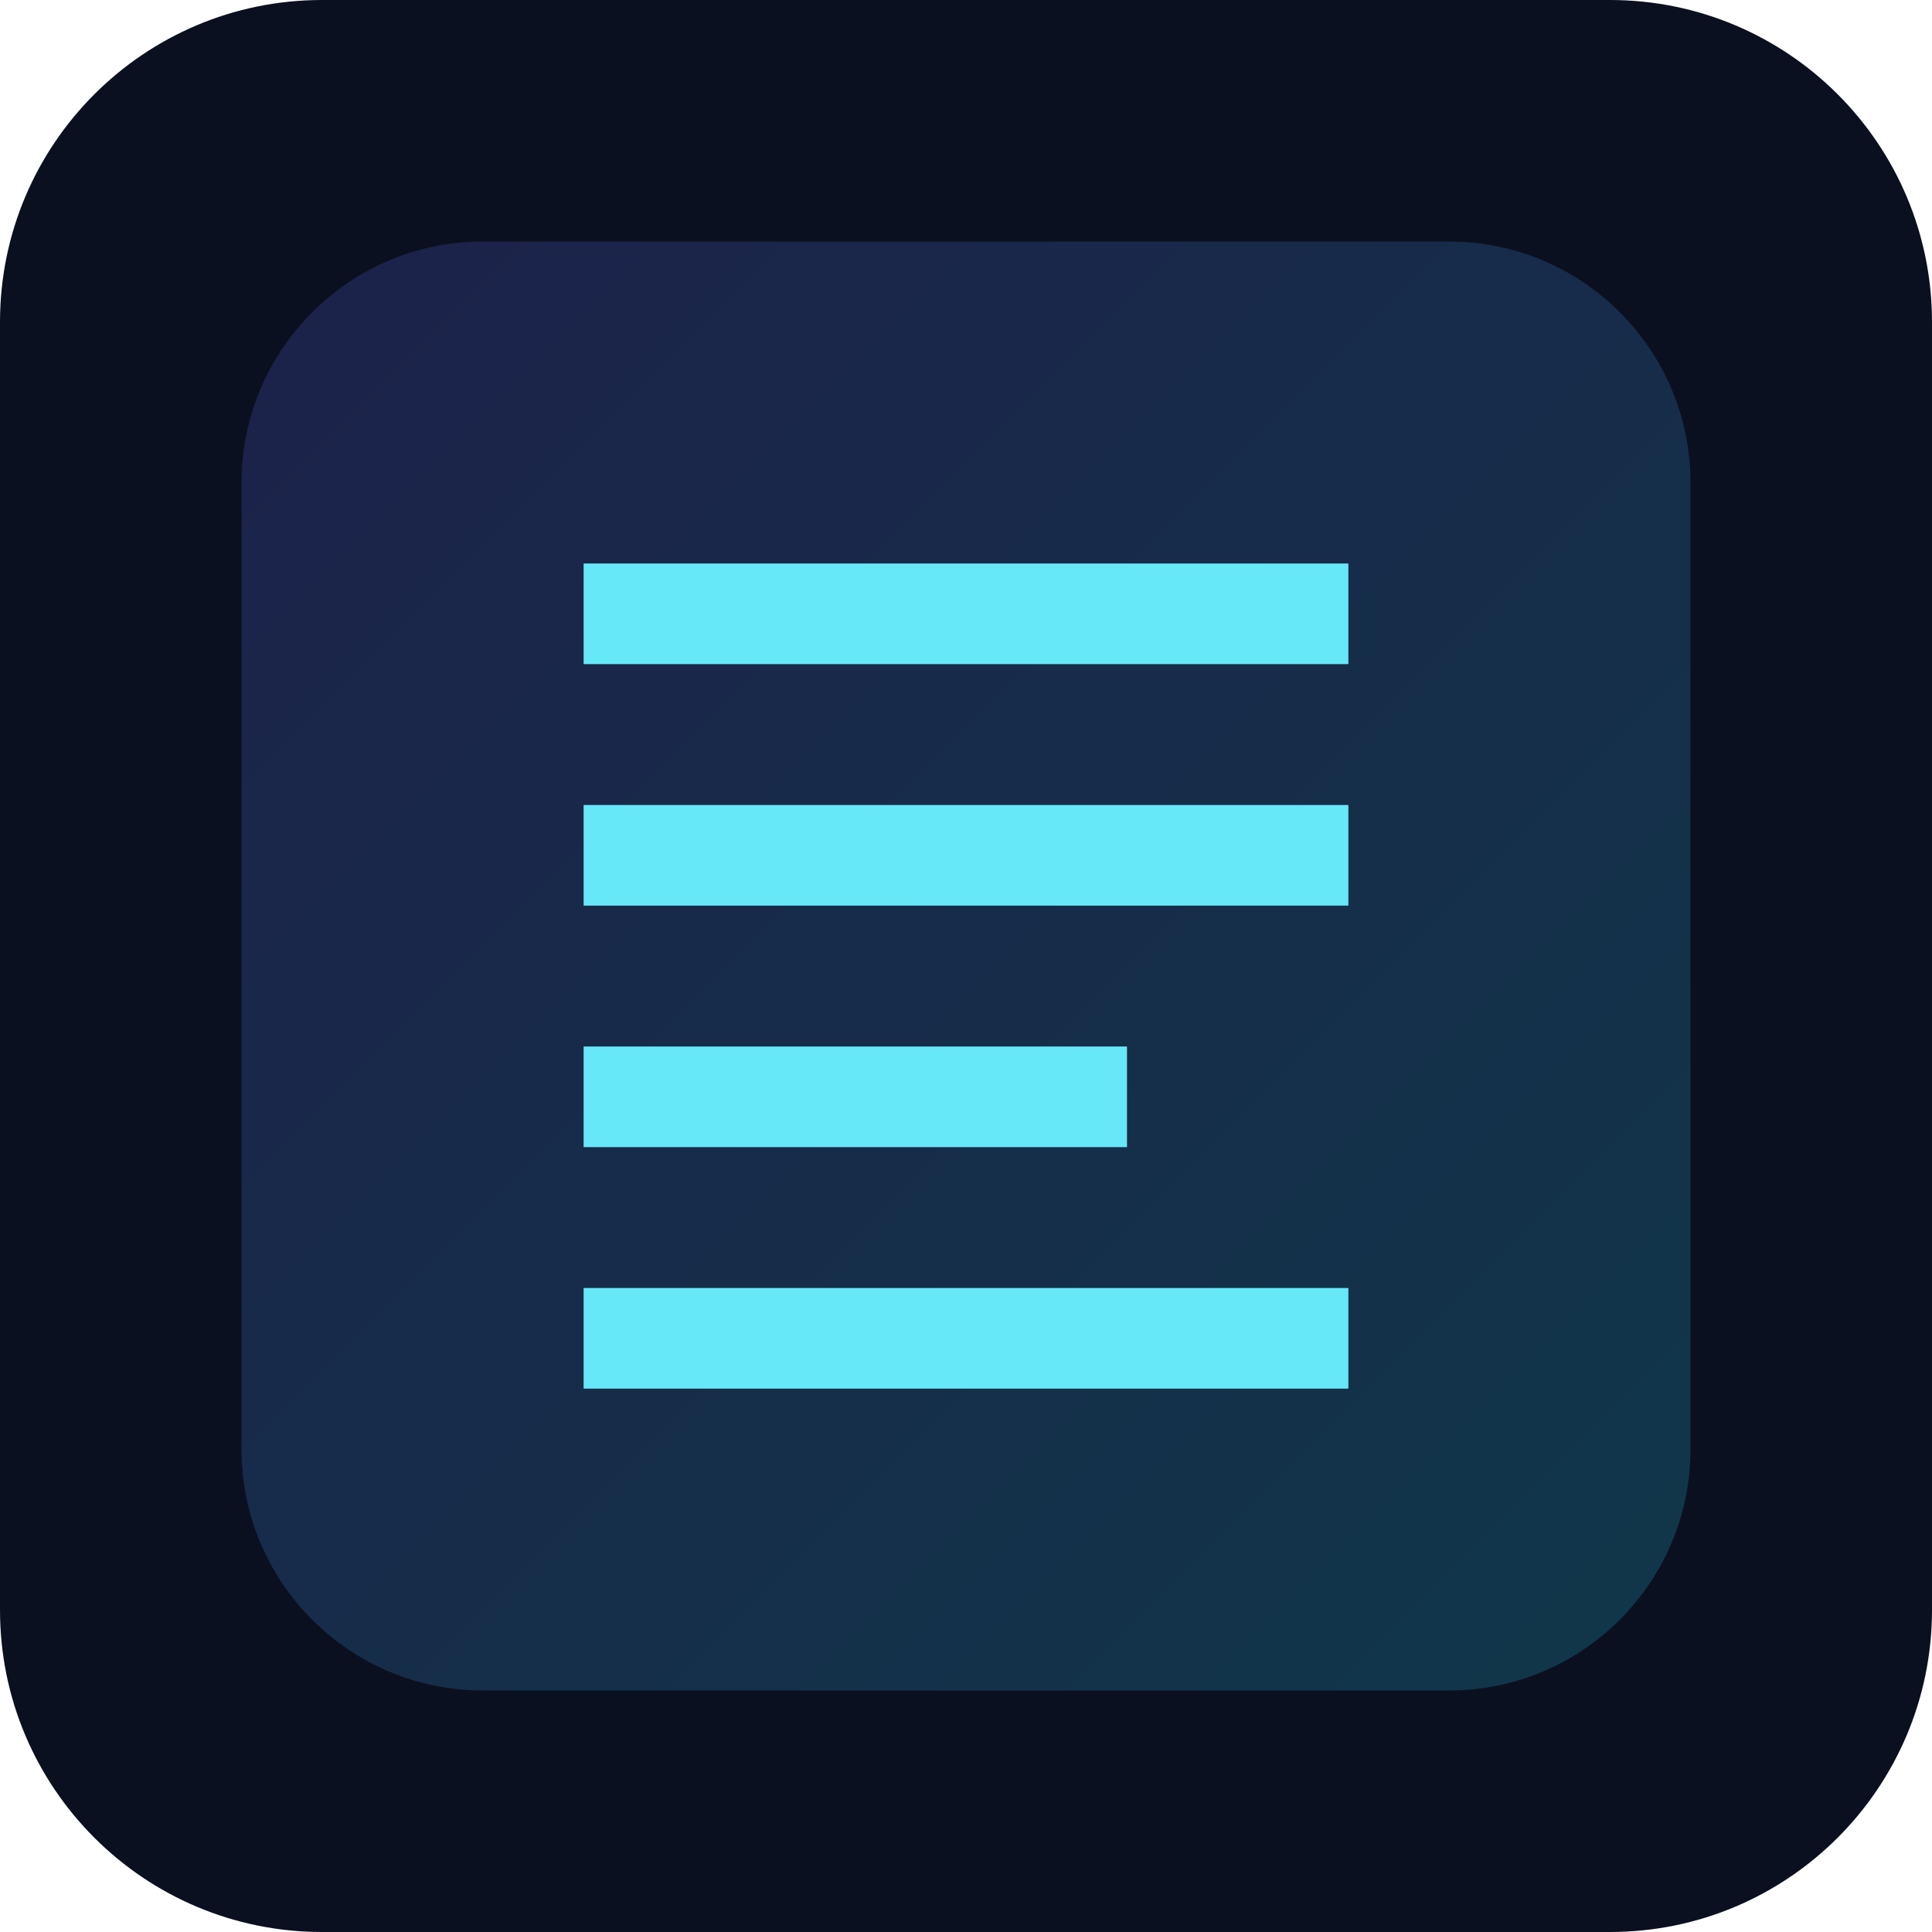
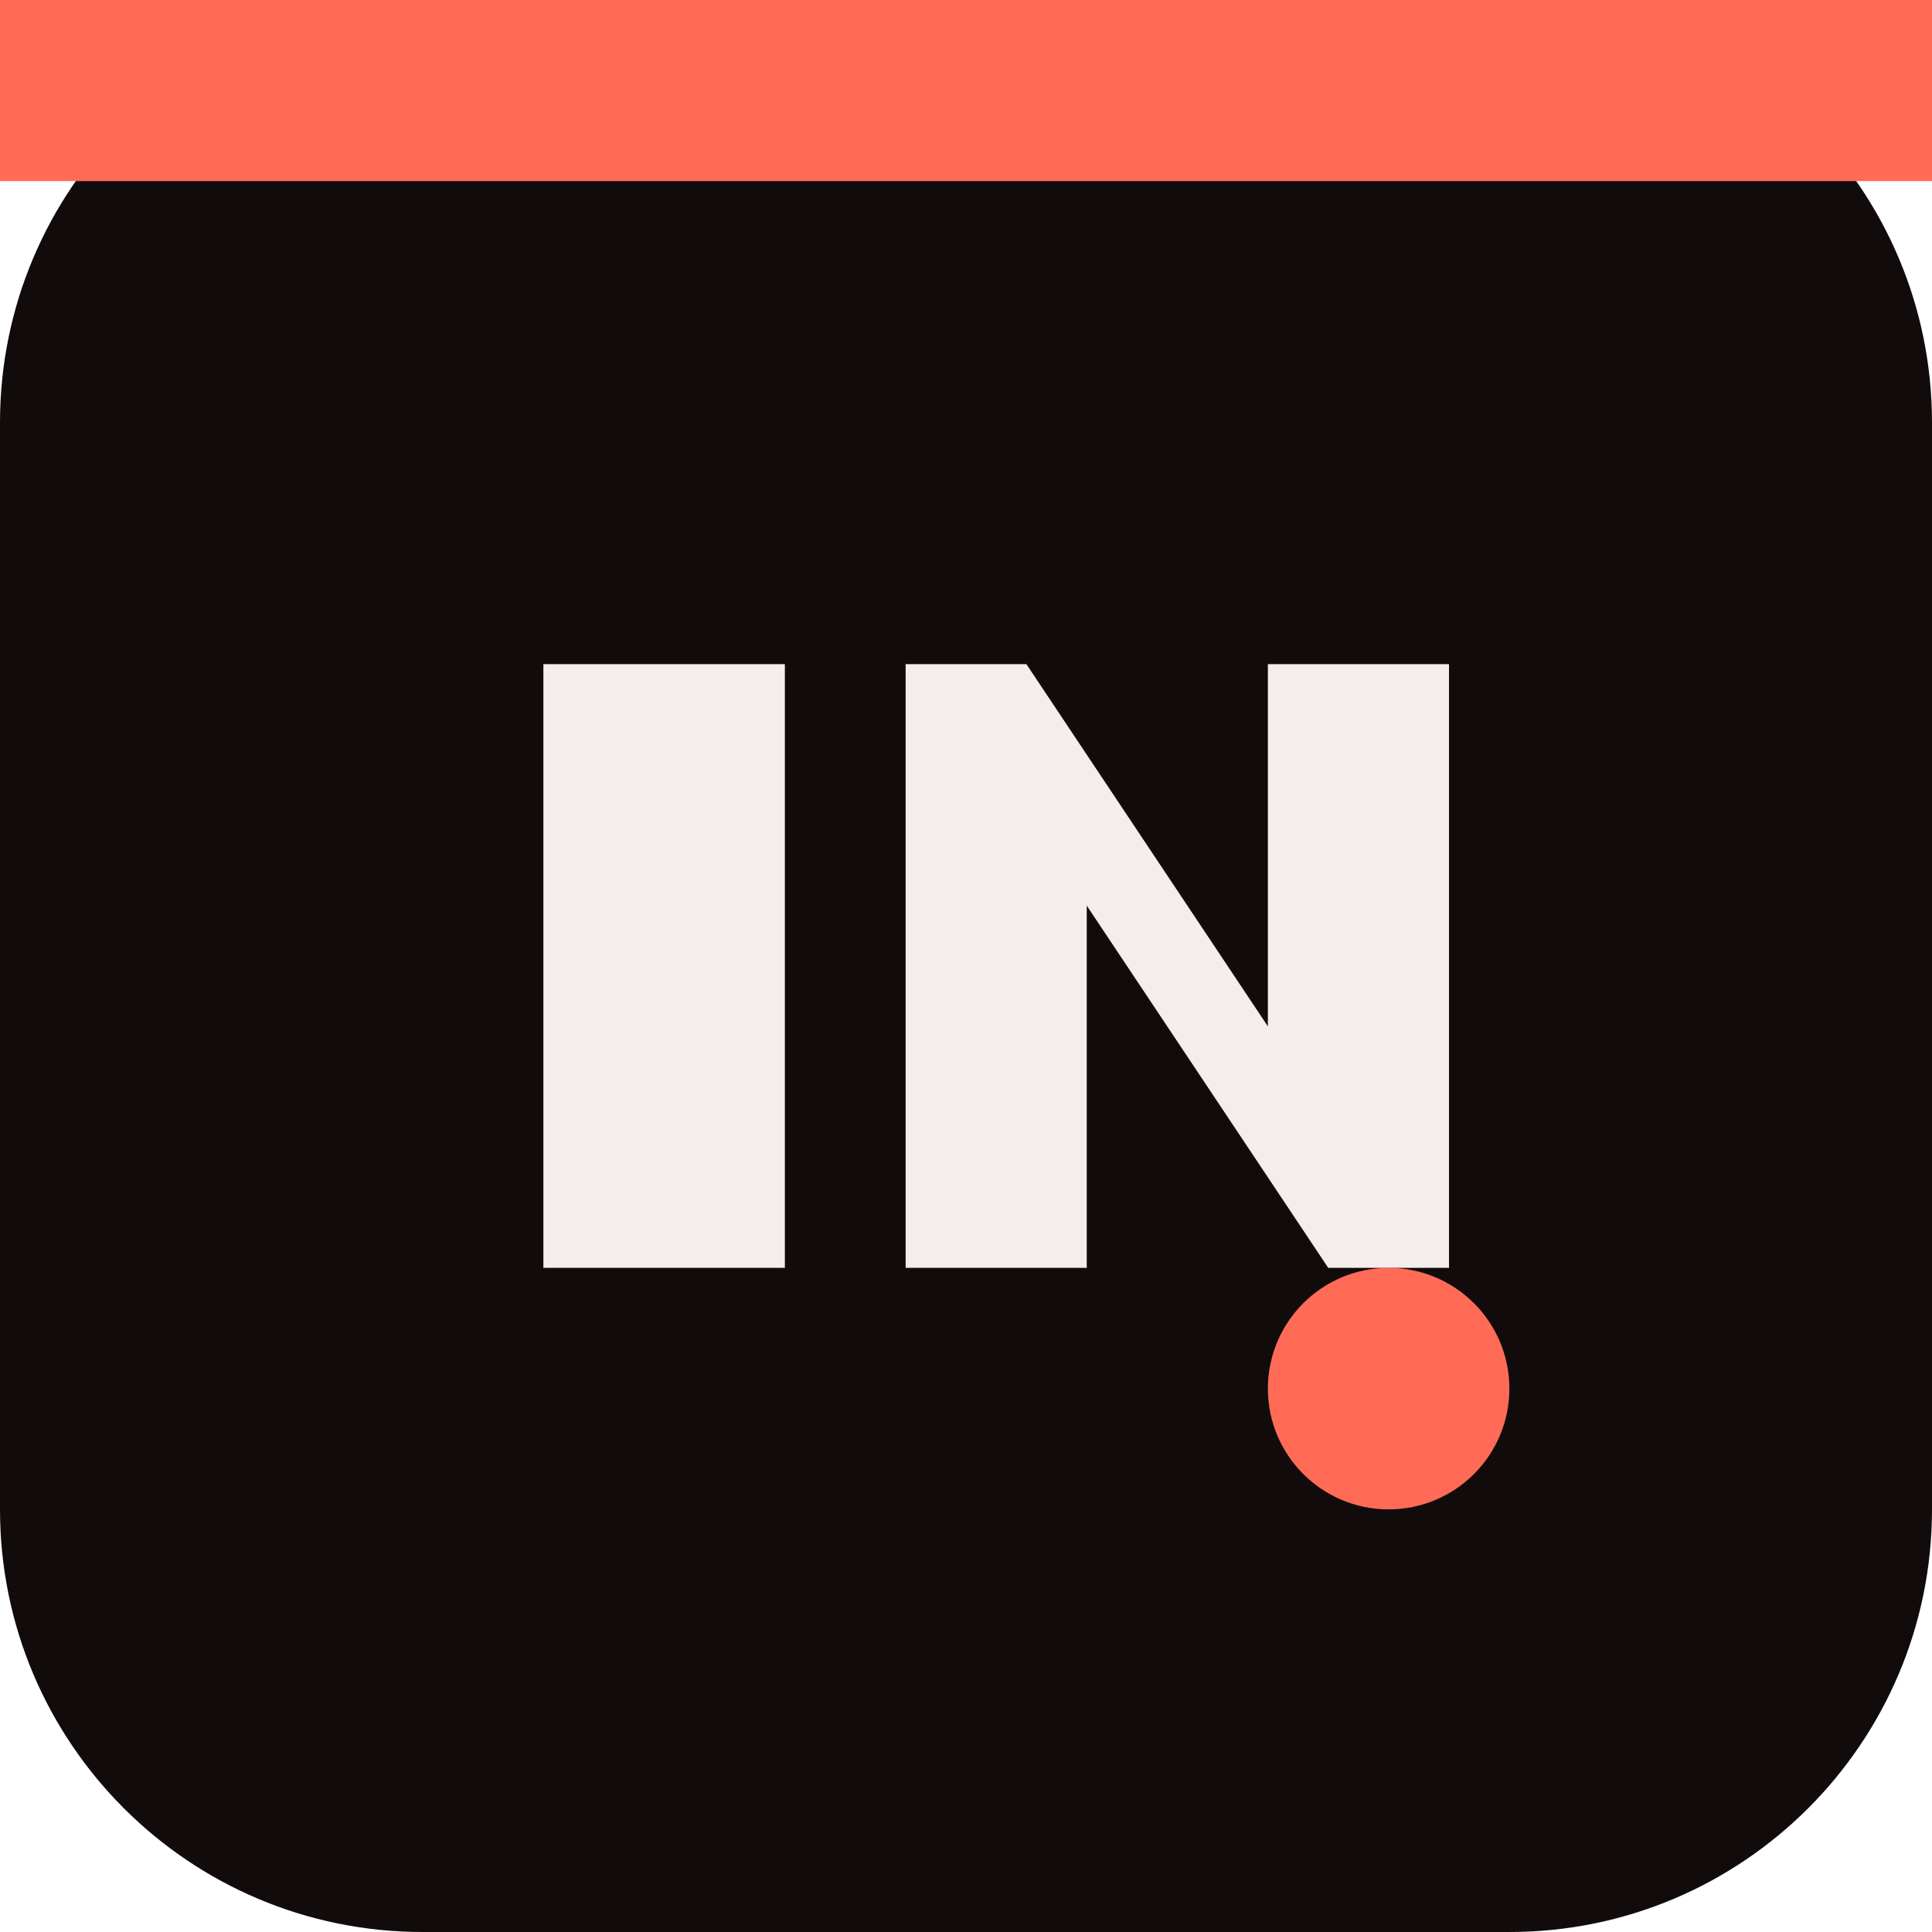
- <svg xmlns="http://www.w3.org/2000/svg" width="192" height="192" viewBox="0 0 192 192">
-   <defs>
-     <linearGradient id="g" x1="0" x2="1" y1="0" y2="1">
-       <stop offset="0%" stop-color="#6366f1" />
-       <stop offset="100%" stop-color="#22d3ee" />
-     </linearGradient>
-   </defs>
-   <rect width="192" height="192" rx="32" fill="#0b1020" />
-   <rect x="24" y="24" width="144" height="144" rx="24" fill="url(#g)" opacity="0.2" />
-   <path d="M58 56h76v10H58zm0 24h76v10H58zm0 24h54v10H58zm0 24h76v10H58z" fill="#67e8f9" />
+ <svg xmlns="http://www.w3.org/2000/svg" viewBox="0 0 64 64">
+   <rect width="64" height="64" rx="14" fill="#110b0b" />
+   <rect x="0" y="0" width="64" height="6" fill="#ff6b57" />
+   <path d="M18 22h8v20h-8zM30 22h4l8 12V22h6v20h-4l-8-12v12h-6z" fill="#f5ecec" />
+   <circle cx="46" cy="46" r="4" fill="#ff6b57" />
</svg>
